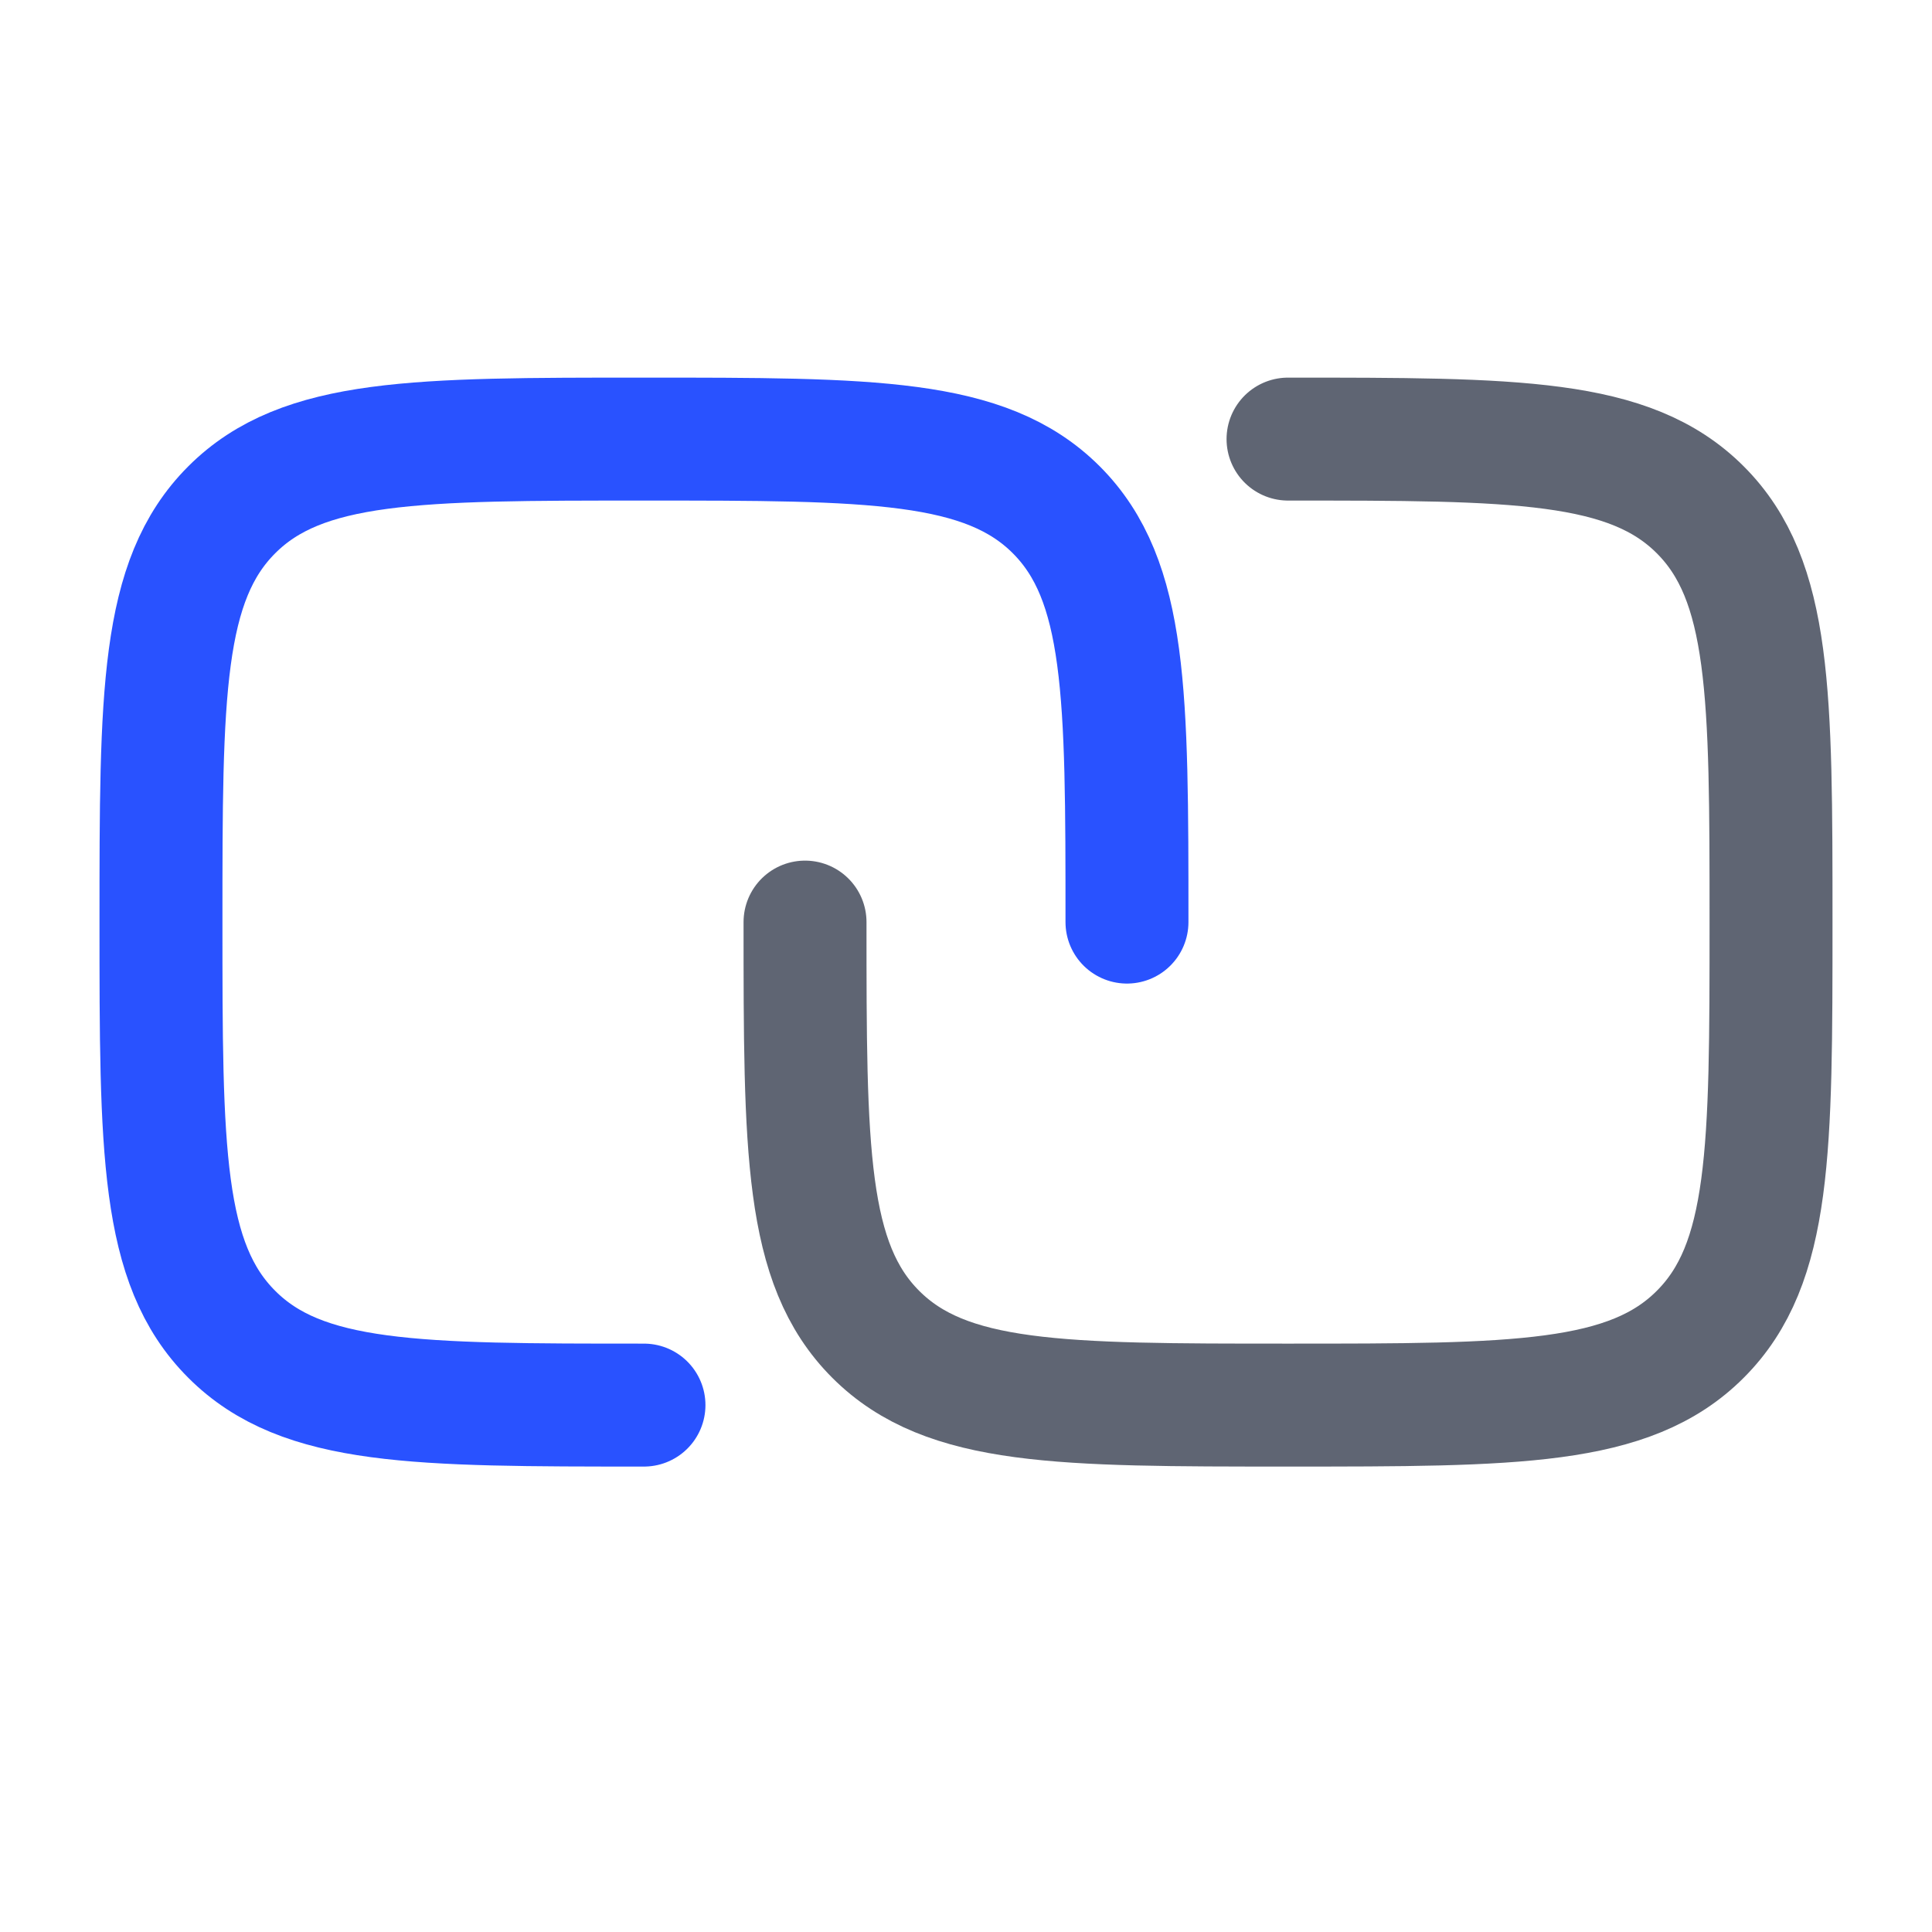
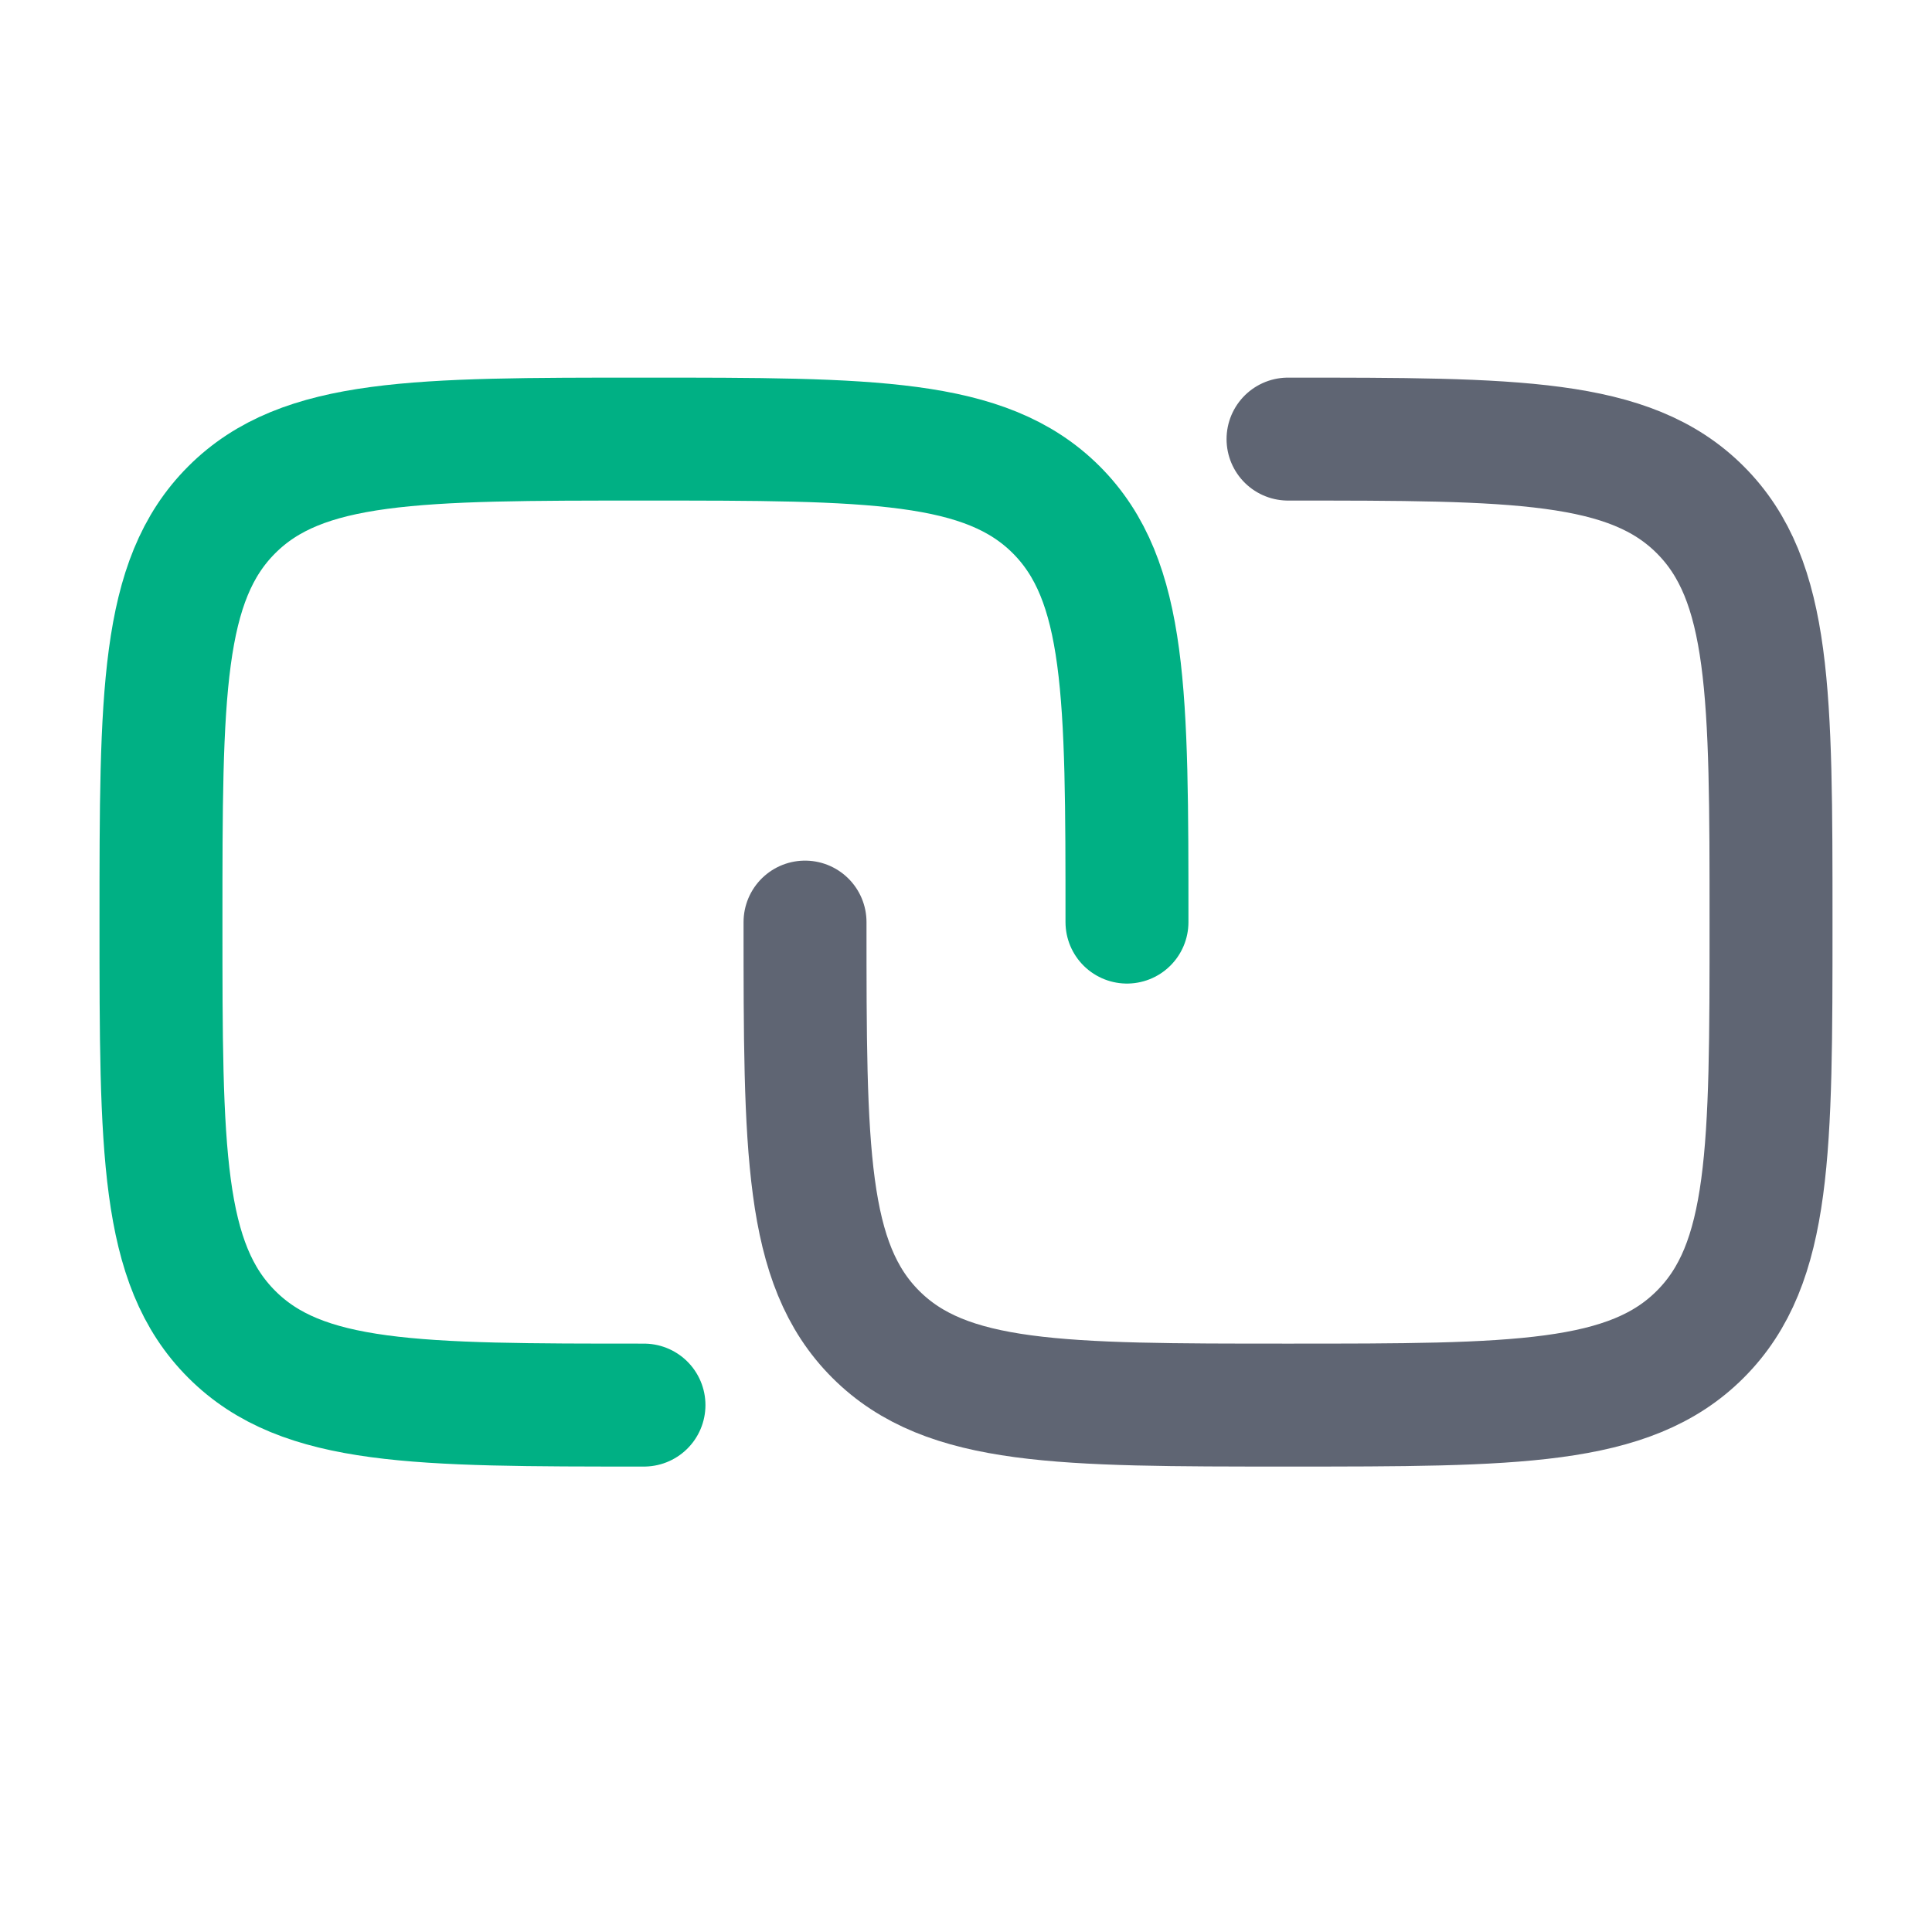
<svg xmlns="http://www.w3.org/2000/svg" width="22" height="22" viewBox="0 0 22 22" fill="none">
-   <path d="M7.333 16C4.741 16 3.444 16 2.639 15.194C1.833 14.389 1.833 13.093 1.833 10.5C1.833 7.907 1.833 6.611 2.639 5.805C3.444 5 4.741 5 7.333 5C9.926 5 11.222 5 12.028 5.805C12.833 6.611 12.833 7.907 12.833 10.5" stroke="#2952FF" stroke-width="1.4" stroke-linecap="round" stroke-linejoin="round" />
+   <path d="M7.333 16C4.741 16 3.444 16 2.639 15.194C1.833 14.389 1.833 13.093 1.833 10.5C1.833 7.907 1.833 6.611 2.639 5.805C3.444 5 4.741 5 7.333 5C9.926 5 11.222 5 12.028 5.805C12.833 6.611 12.833 7.907 12.833 10.5" stroke="#00B084" stroke-width="1.4" stroke-linecap="round" stroke-linejoin="round" />
  <path d="M9.167 10.5C9.167 13.093 9.167 14.389 9.972 15.194C10.778 16 12.074 16 14.667 16C17.259 16 18.556 16 19.361 15.194C20.167 14.389 20.167 13.093 20.167 10.5C20.167 7.907 20.167 6.611 19.361 5.805C18.556 5 17.259 5 14.667 5" stroke="#5F6573" stroke-width="1.4" stroke-linecap="round" stroke-linejoin="round" />
</svg>
